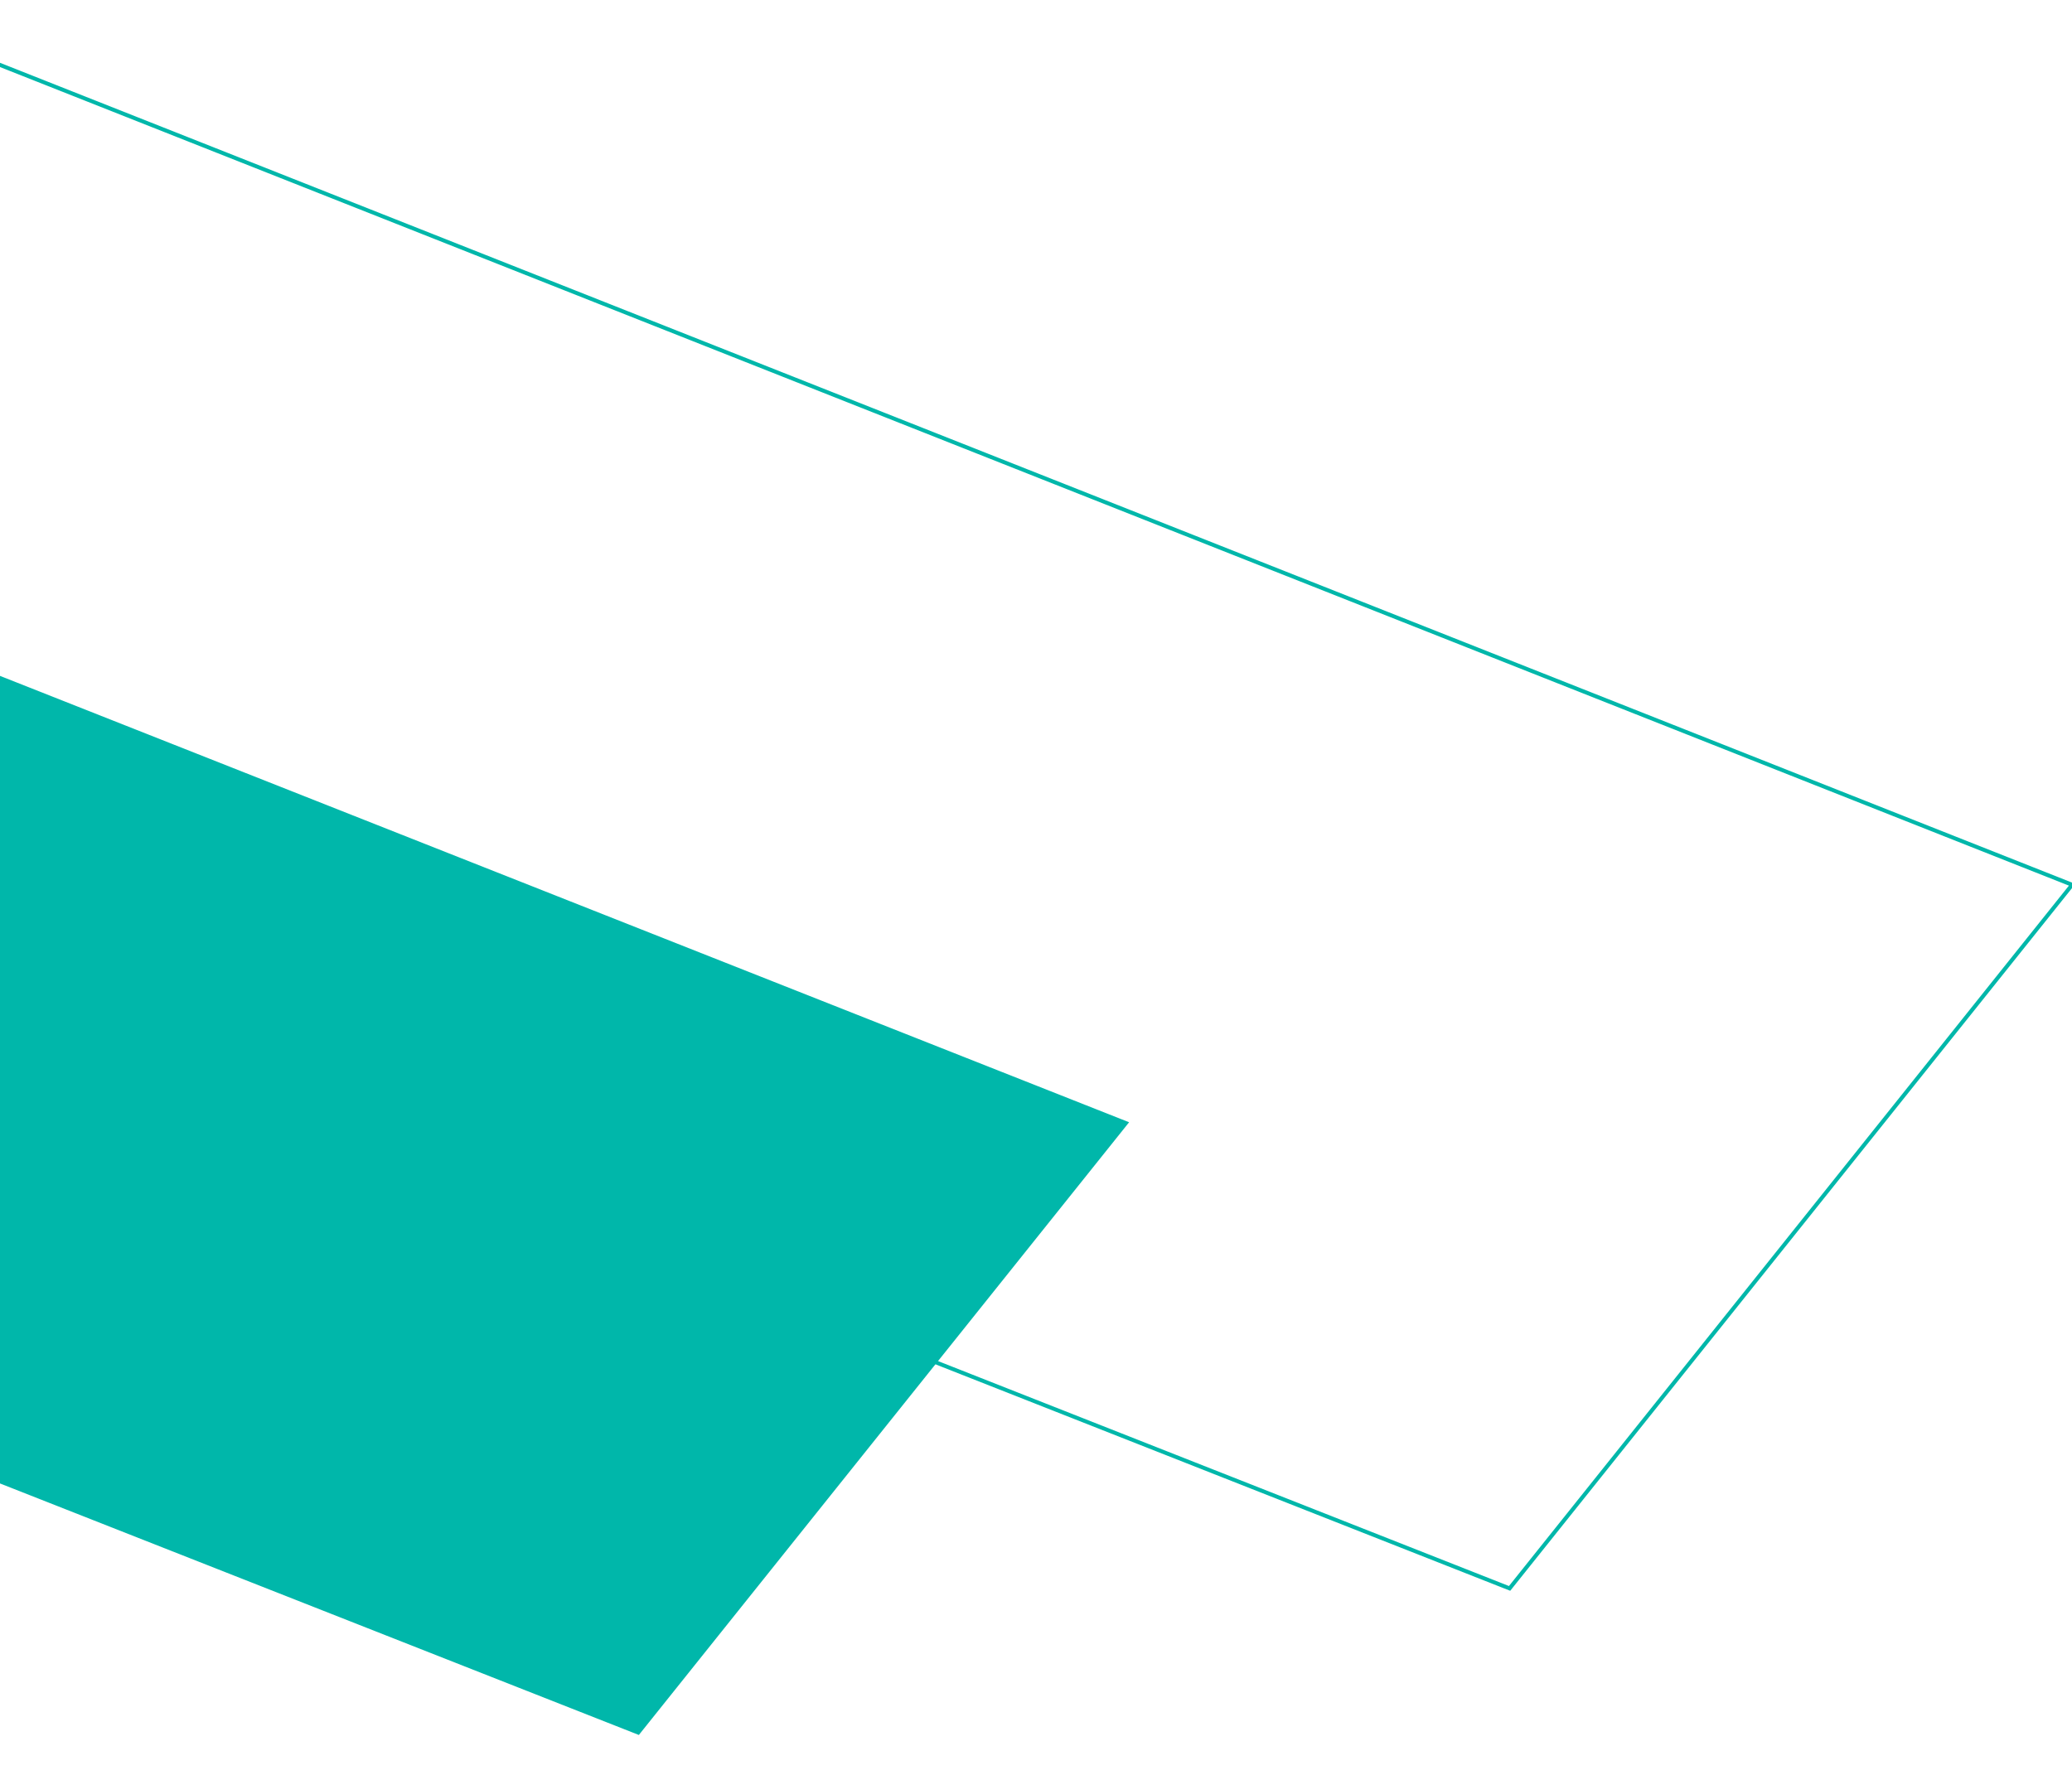
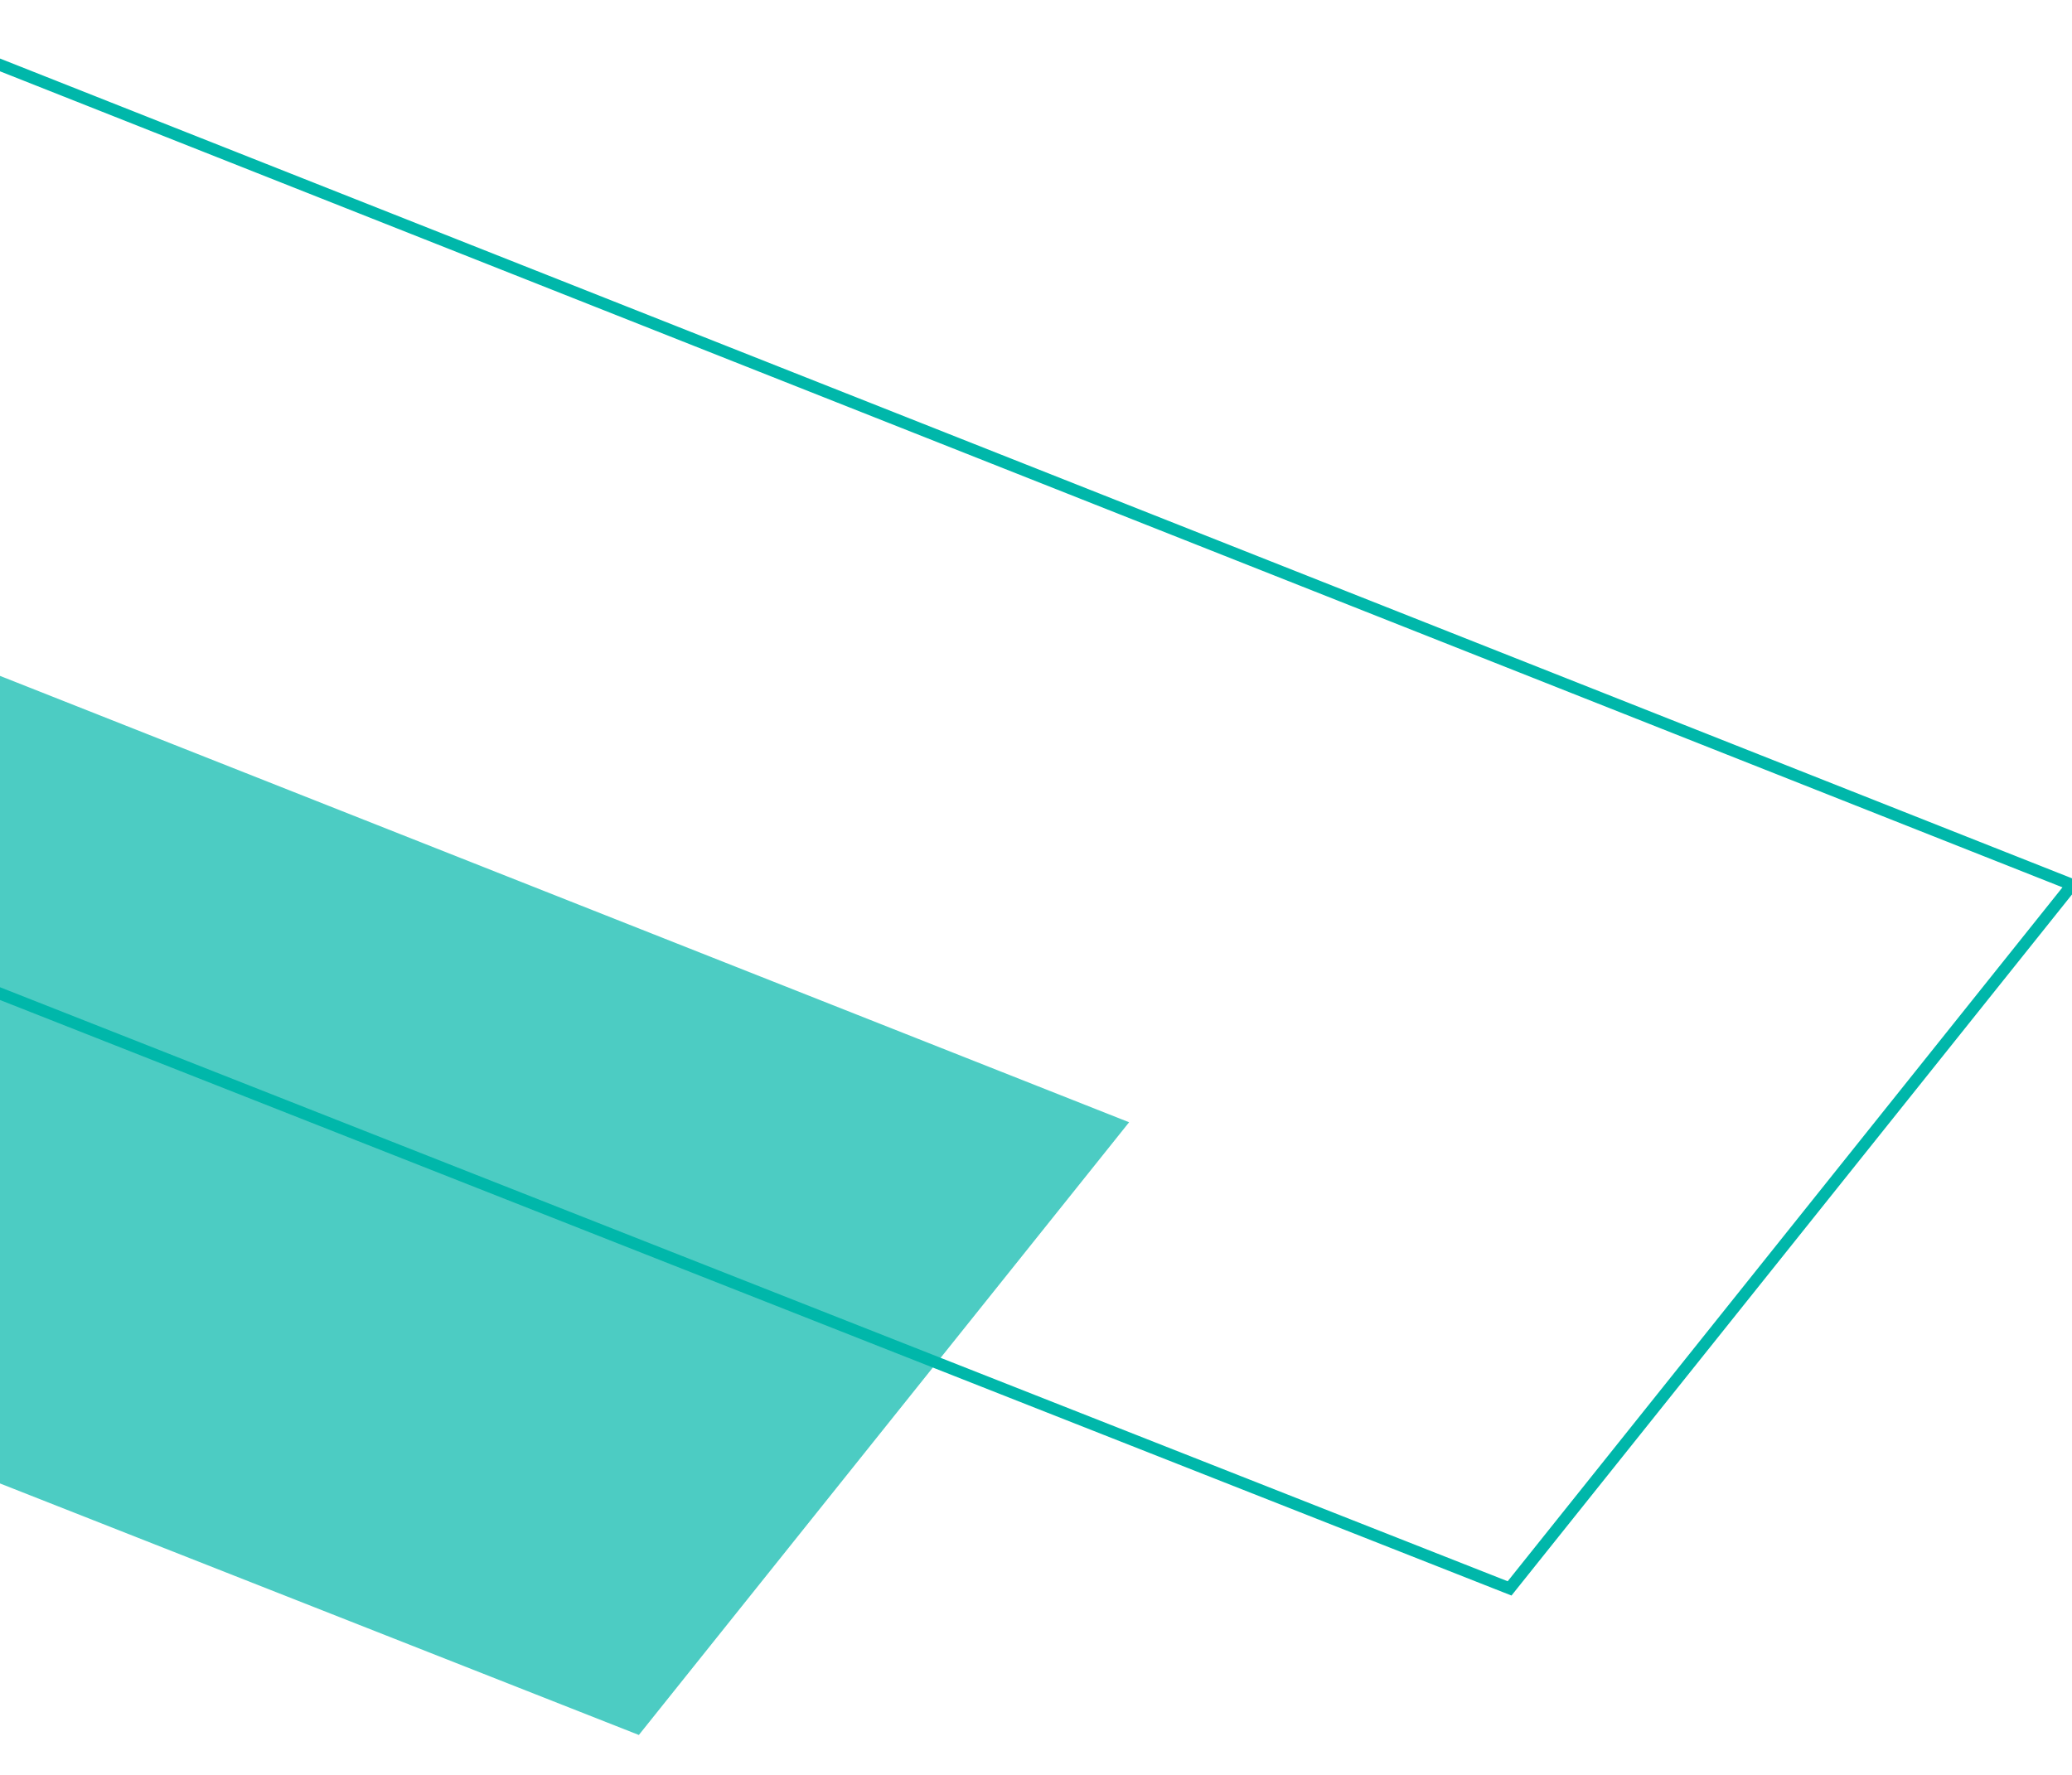
<svg xmlns="http://www.w3.org/2000/svg" width="523" height="448" viewBox="0 0 523 448" fill="none">
-   <mask id="mask0_29_120" style="mask-type:alpha" maskUnits="userSpaceOnUse" x="0" y="0" width="523" height="448">
-     <rect width="523" height="448" fill="#D9D9D9" />
+   <mask id="mask0_432_134" style="mask-type:alpha" maskUnits="userSpaceOnUse" x="0" y="0" width="523" height="448">
+     <path d="M523 0H0V448H523V0Z" fill="#D9D9D9" />
  </mask>
-   <g mask="url(#mask0_29_120)">
-     <path d="M-431.542 -6.73103e-06L285 283.319L161.255 438L-556 155.576L-431.542 -6.73103e-06Z" fill="#00B7AA" />
-     <path d="M-299.182 -102L523.036 223.365L381.04 401L-442 76.663L-299.182 -102Z" stroke="#00B7AA" />
+   <g mask="url(#mask0_432_134)">
+     <path d="M-431.542 0L285 283.319L161.255 438L-556 155.576L-431.542 0Z" fill="#00B7AA" fill-opacity="0.7" />
+     <path d="M-299.182 -102L523.036 223.365L381.04 401L-442 76.663L-299.182 -102Z" stroke="#00B7AA" stroke-width="3" />
  </g>
</svg>
